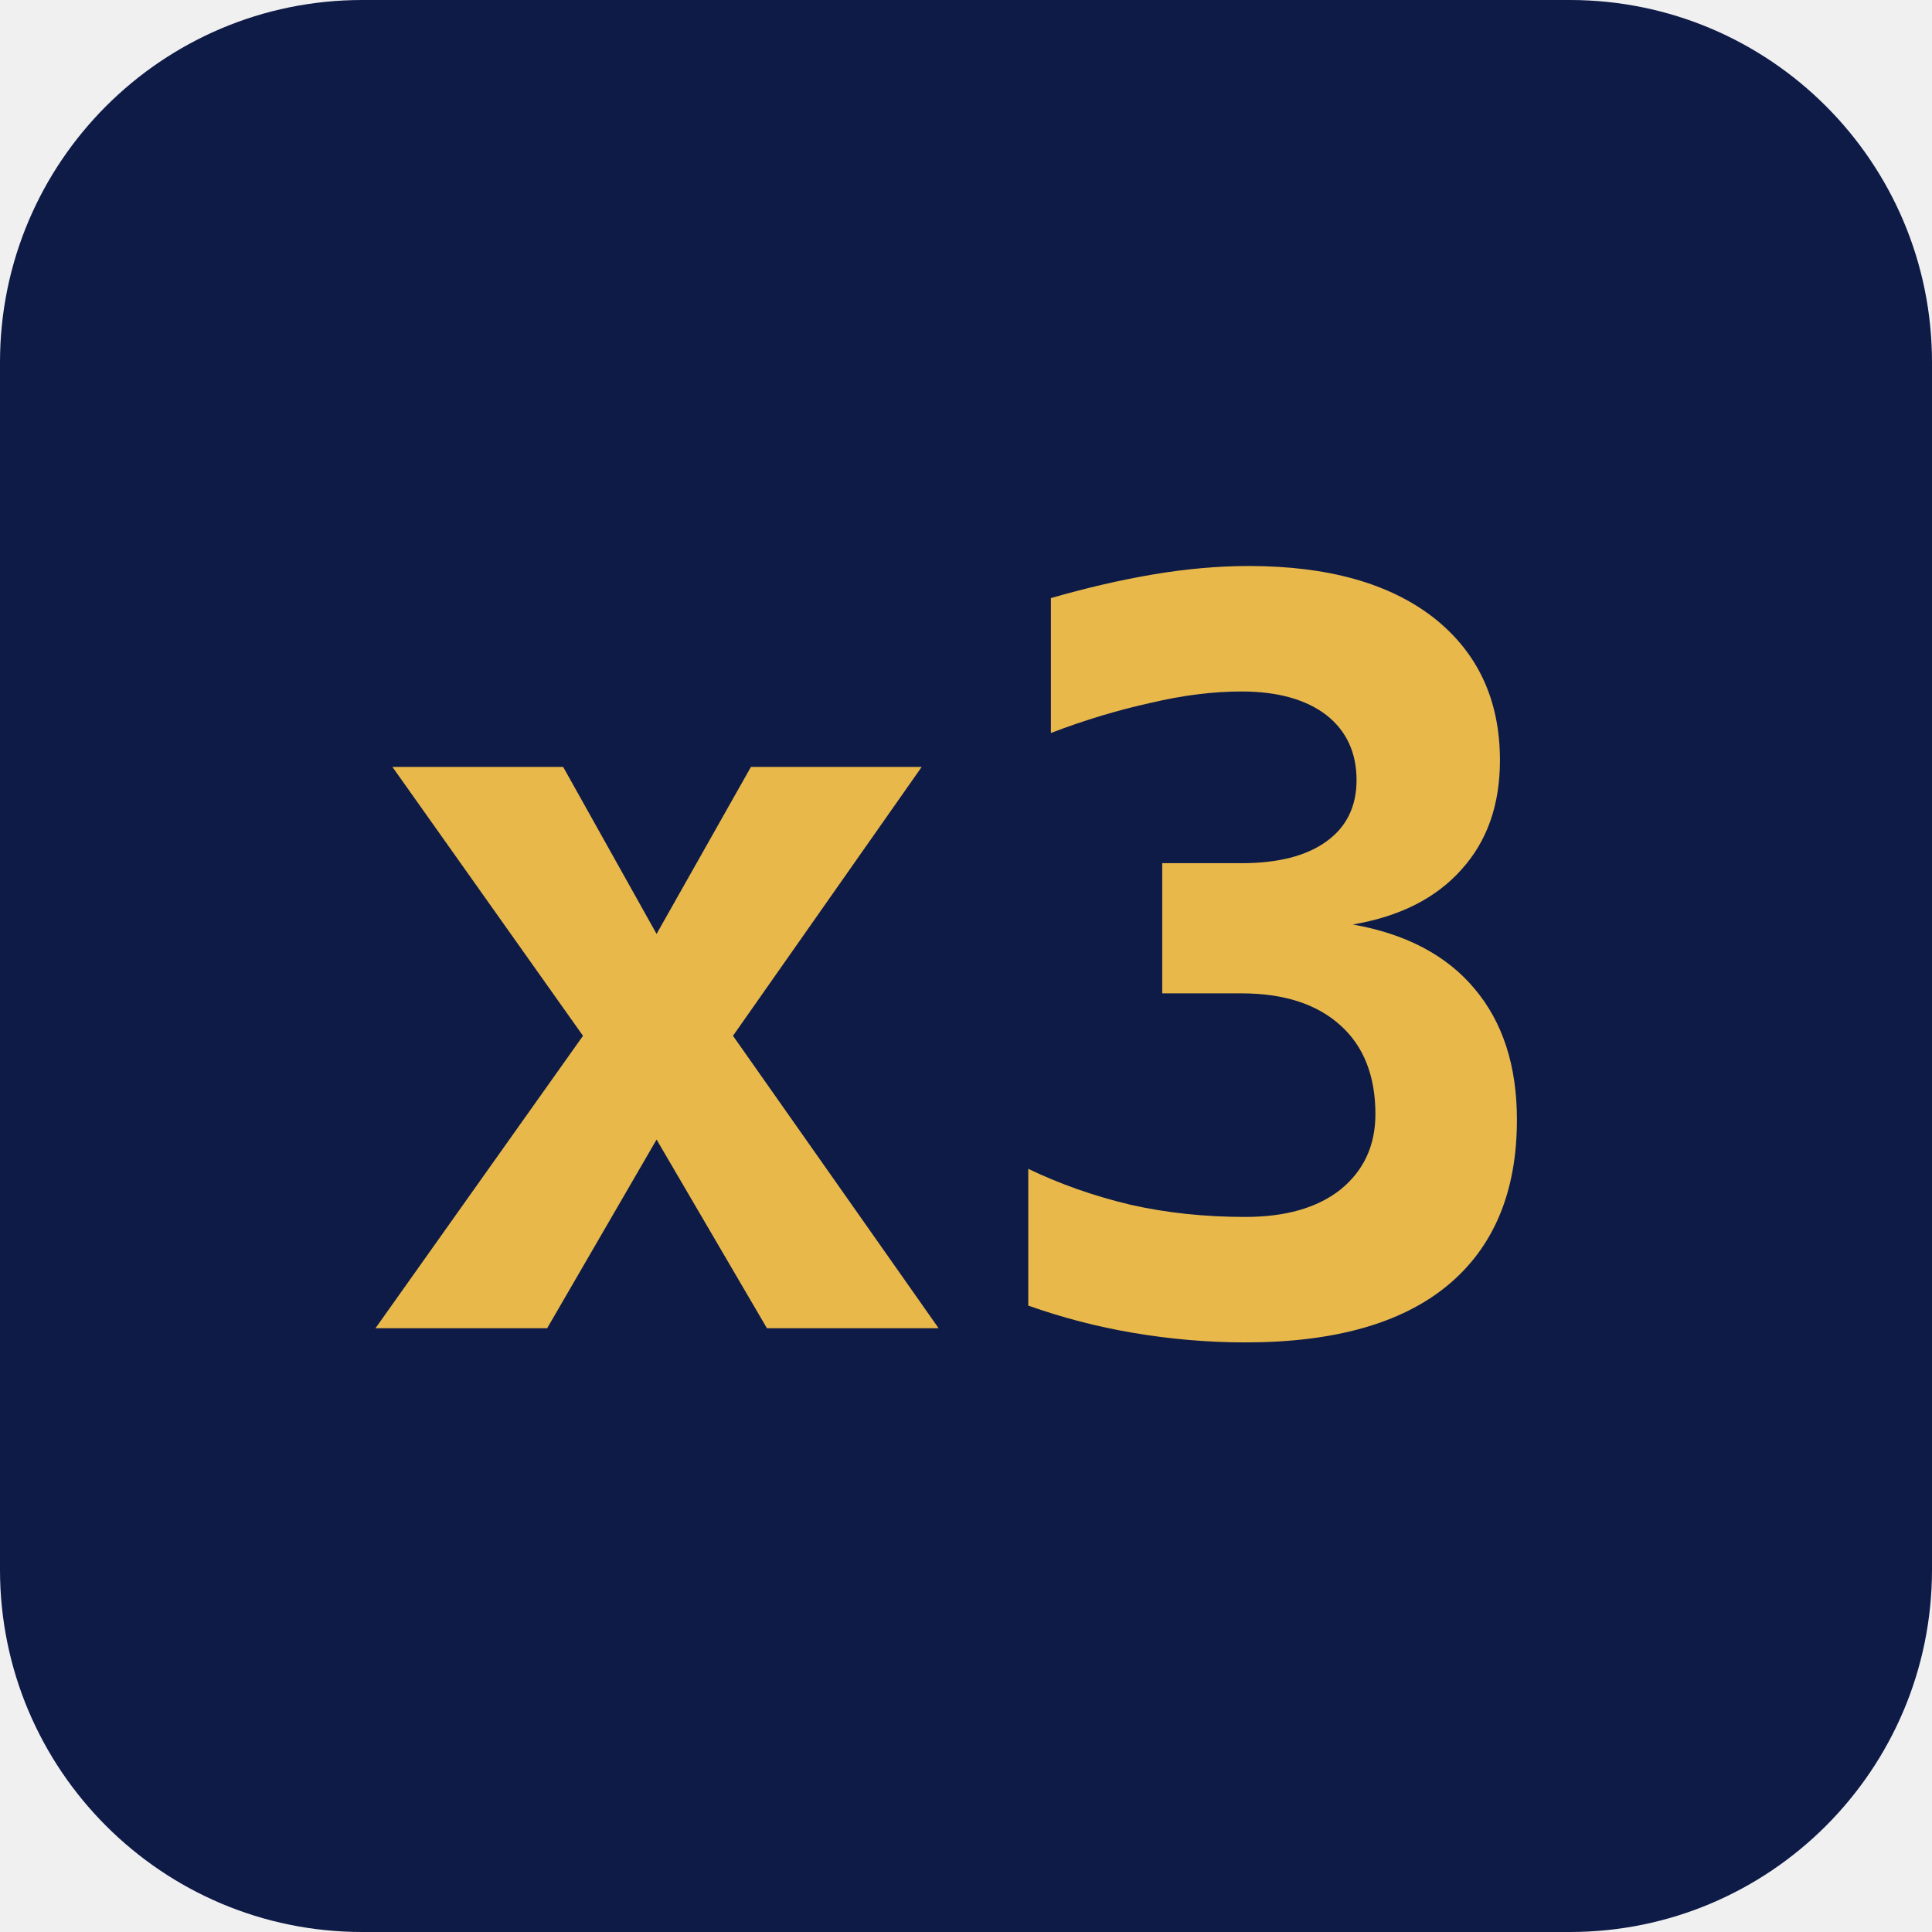
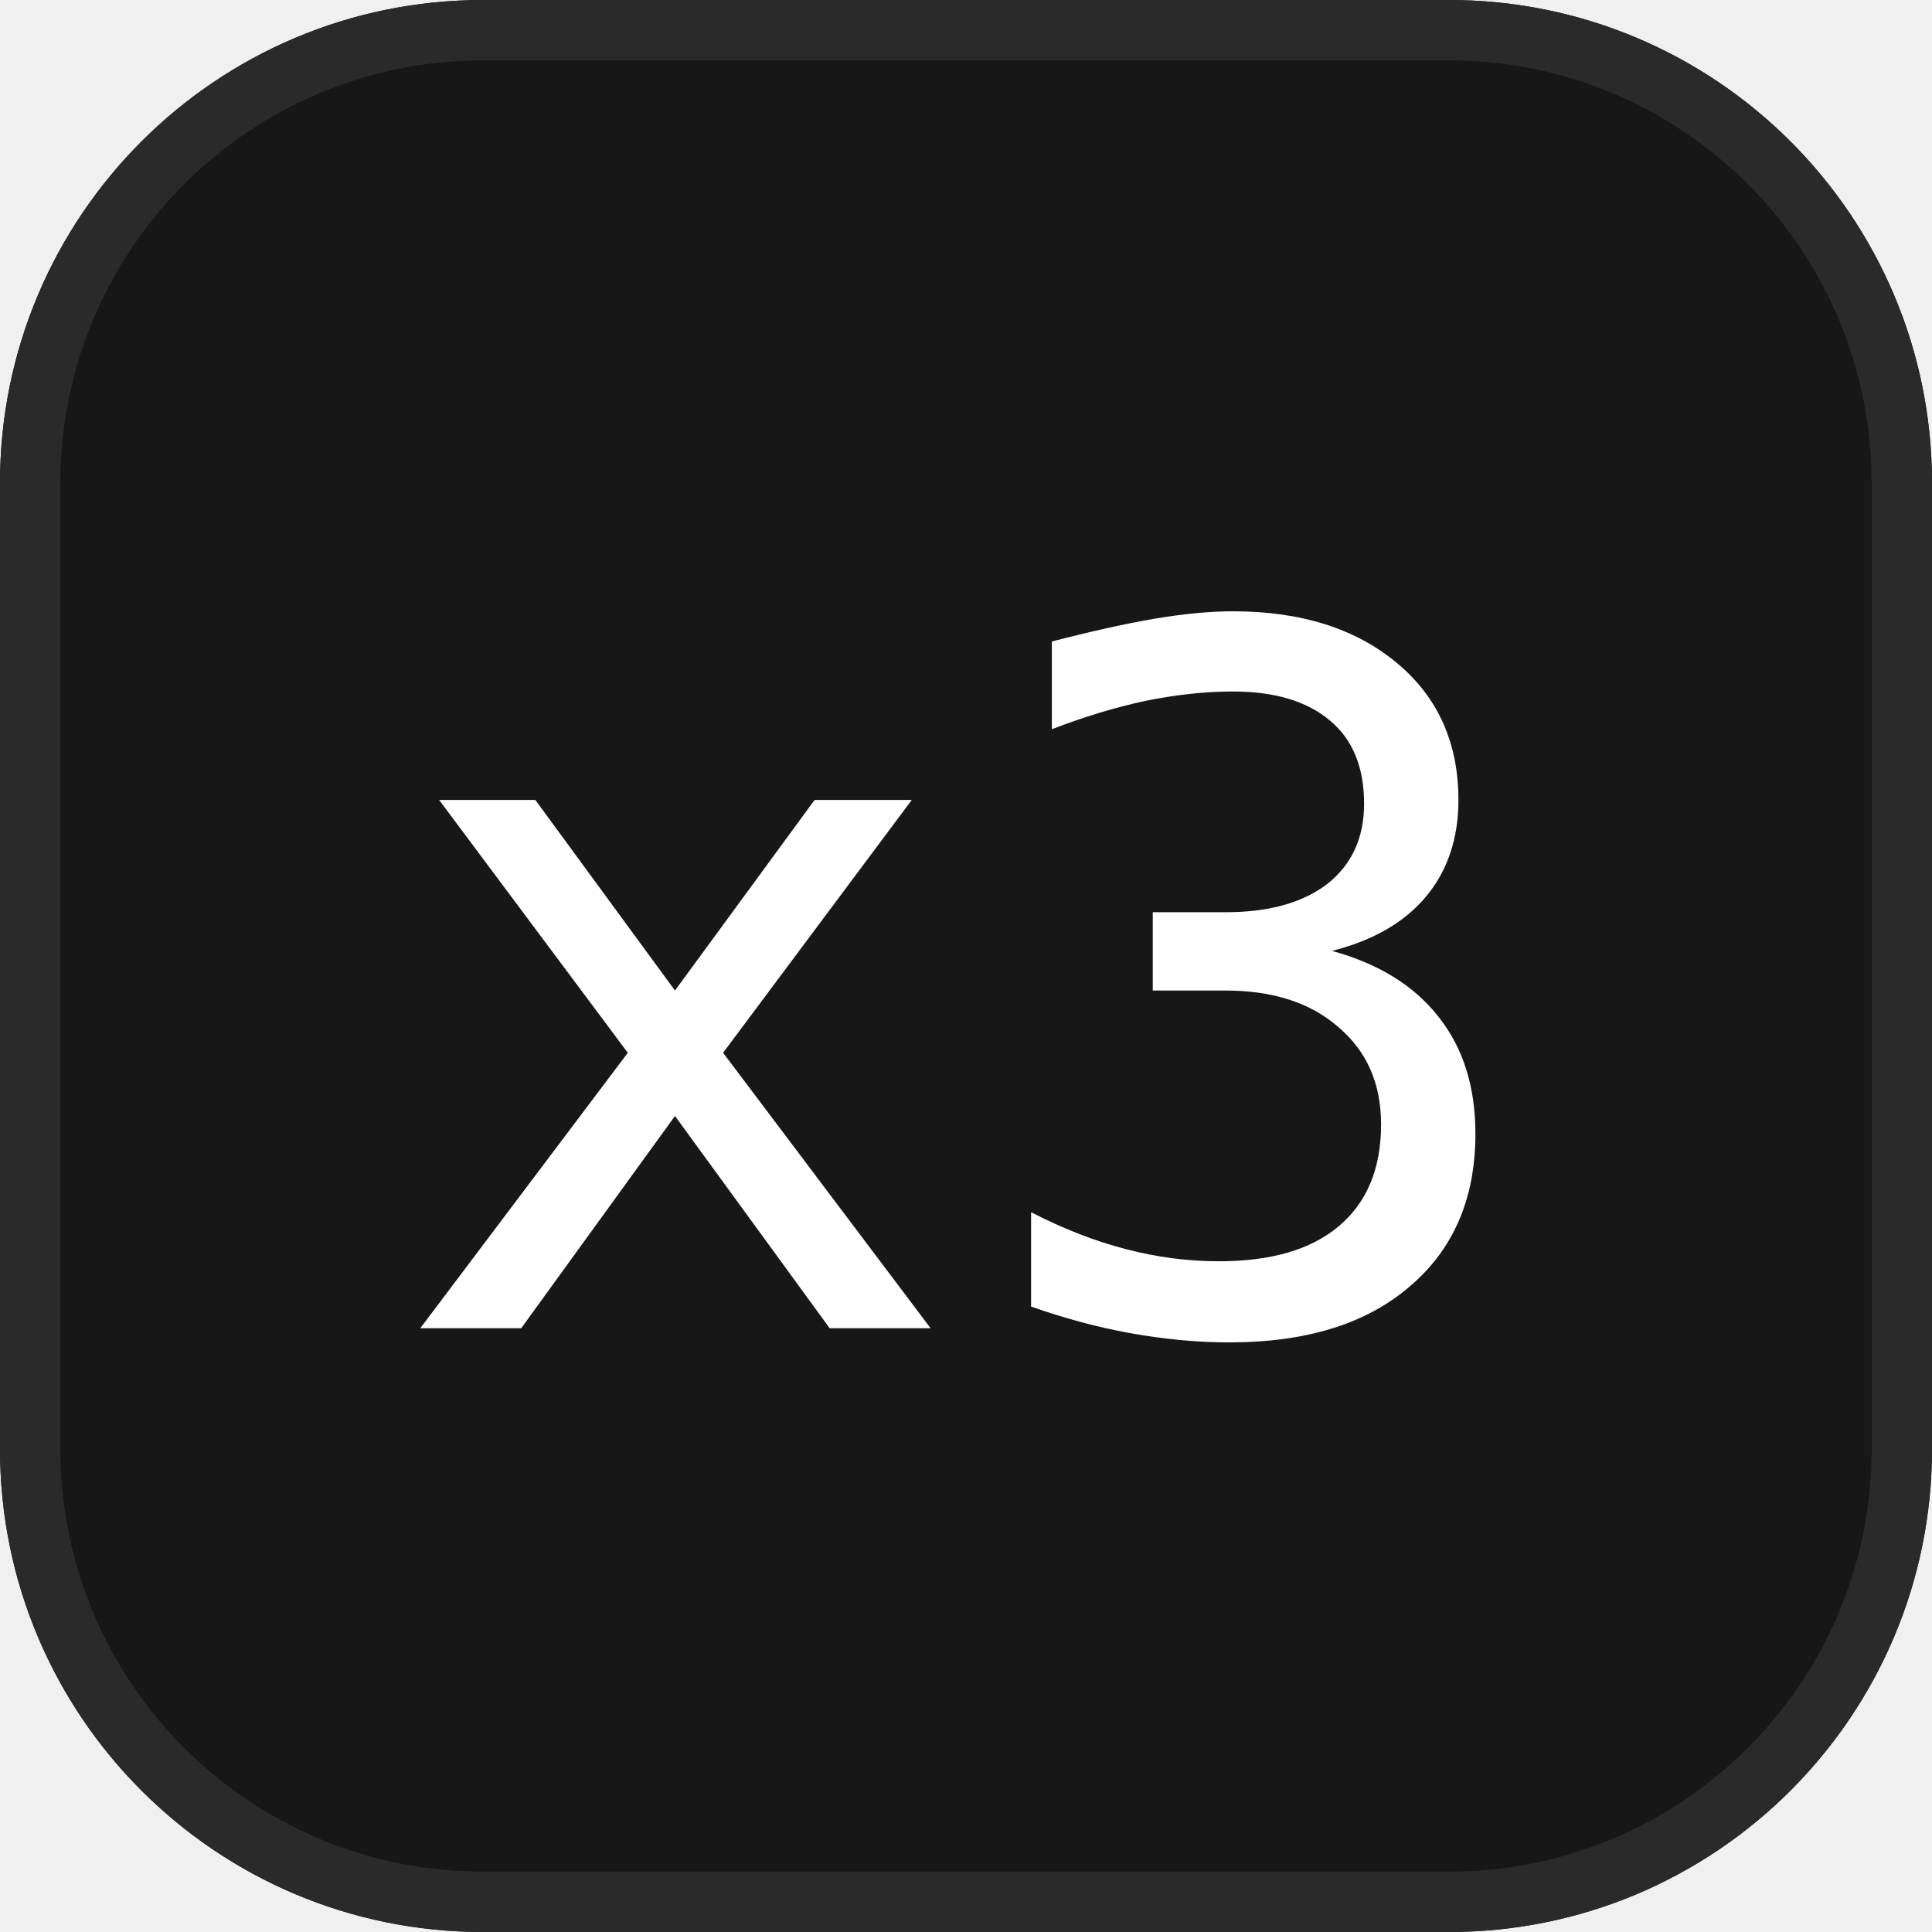
<svg xmlns="http://www.w3.org/2000/svg" viewBox="0 0 32 32">
-   <rect width="32" height="32" rx="6" fill="#0e1b47" />
-   <text x="16" y="22" text-anchor="middle" font-family="ui-monospace,monospace" font-size="17" font-weight="700" fill="#e8b84b">x3</text>
+   <rect width="32" height="32" rx="8" fill="#171717" />
+   <rect x="0.5" y="0.5" width="31" height="31" rx="7.5" fill="none" stroke="#2a2a2a" />
+   <text x="16" y="22" text-anchor="middle" font-family="ui-monospace,monospace" font-size="16" font-weight="500" fill="#ffffff">x3</text>
</svg>
